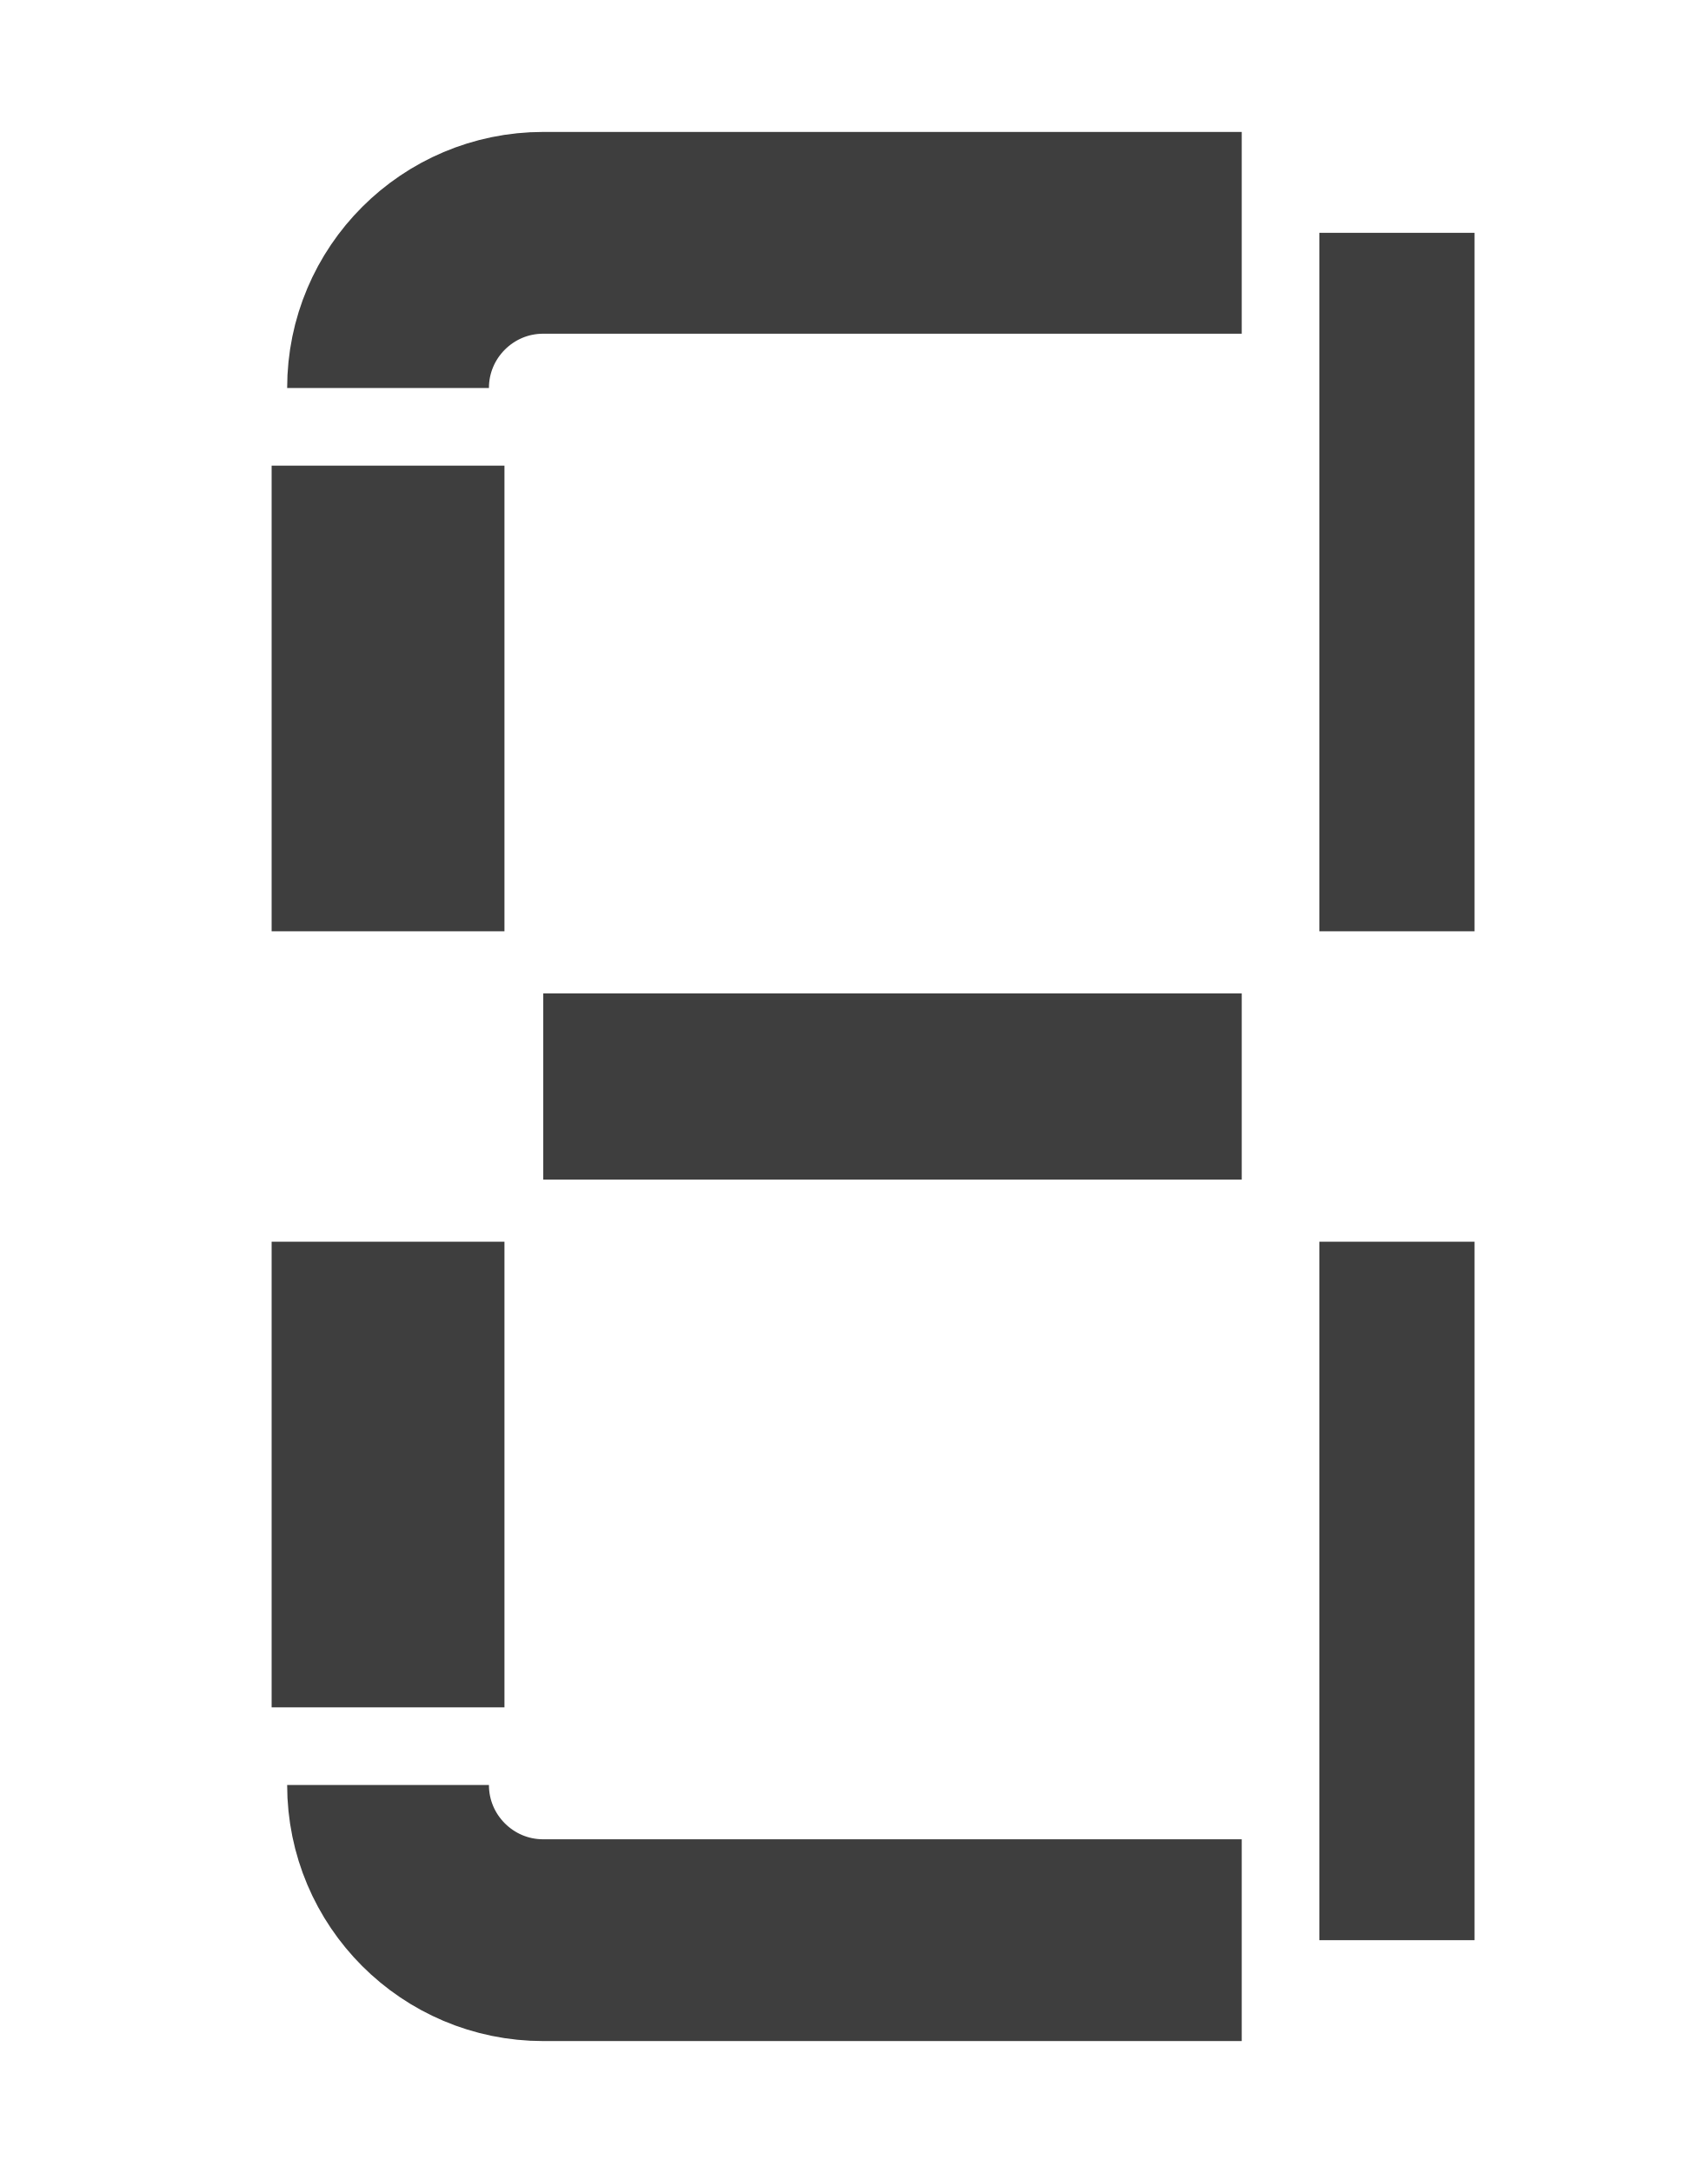
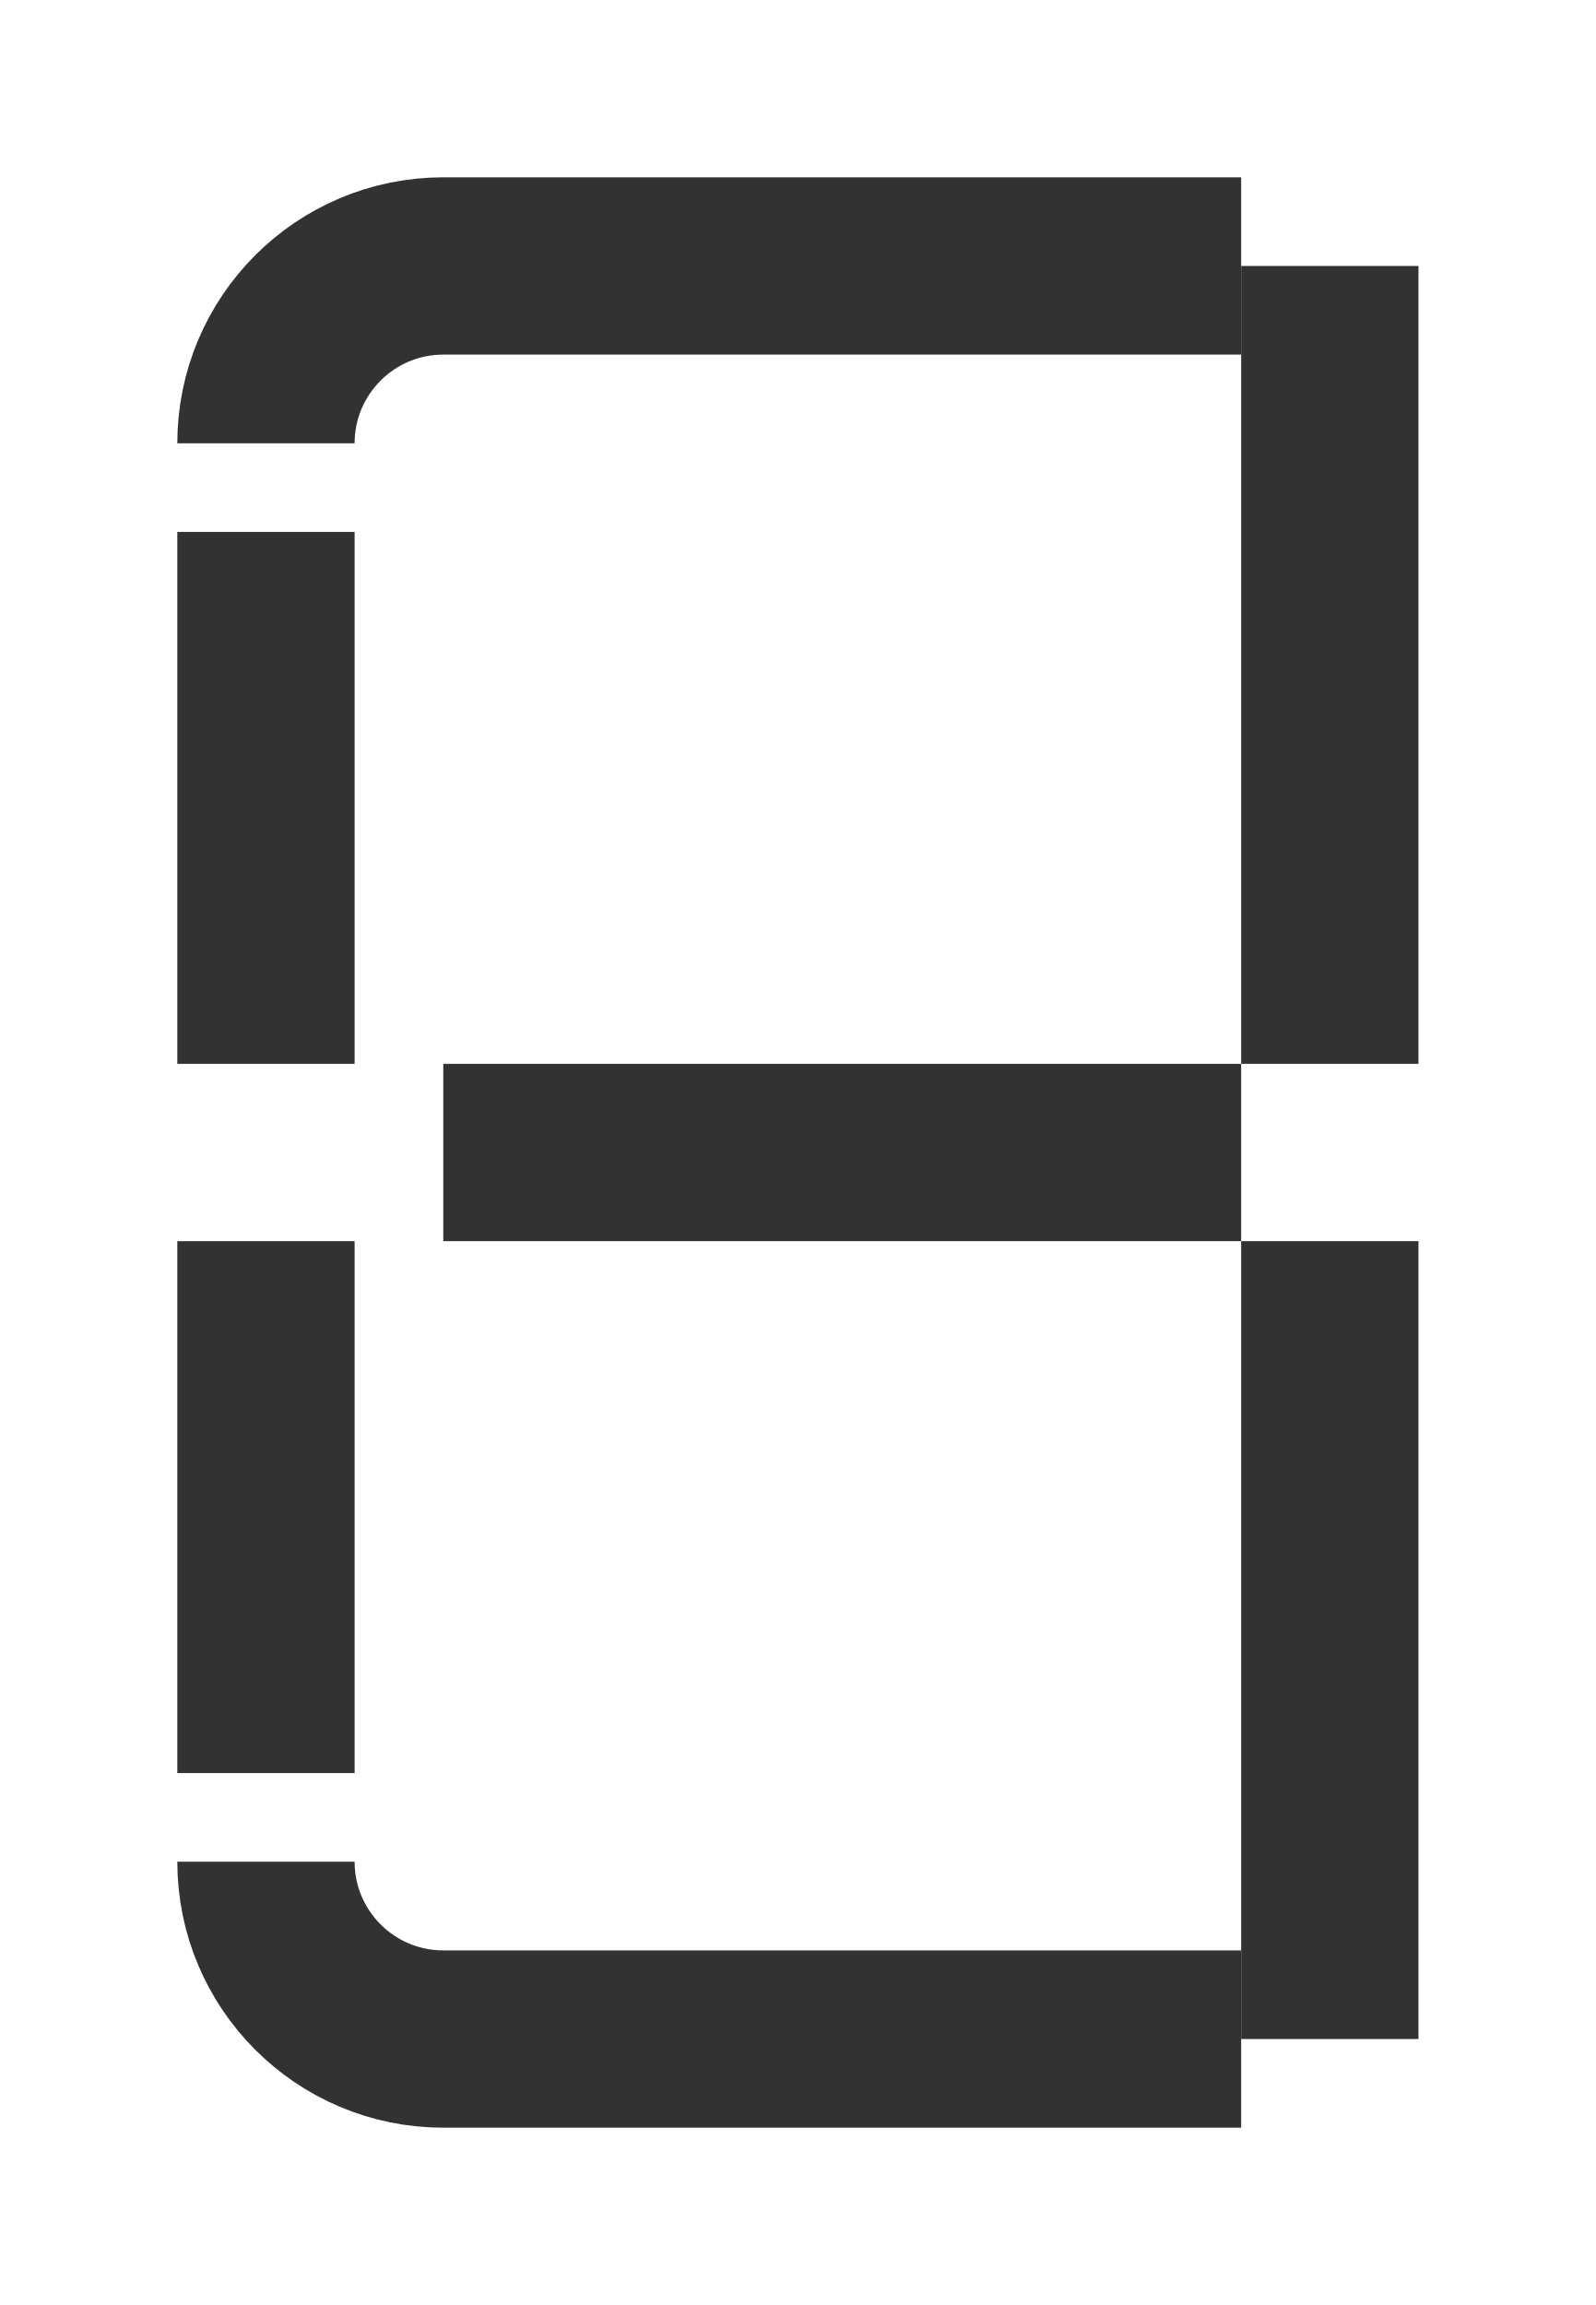
- <svg xmlns="http://www.w3.org/2000/svg" width="11px" height="14px" viewBox="0 0 11 14" version="1.1">
-   <g id="dishwasher-segment" stroke="none" stroke-width="1" fill="none" fill-rule="evenodd">
-     <path d="M8,1.5 L3.5,1.5 C2.948,1.5 2.5,1.948 2.5,2.5 L2.5,2.5 L2.5,2.5" id="a" stroke="#3E3E3E" stroke-width="1.3" />
-     <line x1="9" y1="1.5" x2="9" y2="6" id="b2" stroke="#3E3E3E" />
-     <line x1="9" y1="8" x2="9" y2="12.5" id="d2" stroke="#3E3E3E" />
-     <path d="M8,12.5 L3.5,12.5 C2.948,12.5 2.5,12.052 2.5,11.5 L2.5,11.5 L2.5,11.5" id="e" stroke="#3E3E3E" stroke-width="1.3" />
-     <line x1="2.5" y1="11" x2="2.5" y2="8" id="d1" stroke="#3E3E3E" stroke-width="1.5" />
-     <line x1="2.5" y1="3" x2="2.5" y2="6" id="b1" stroke="#3E3E3E" stroke-width="1.5" />
-     <line x1="3.5" y1="7" x2="8" y2="7" id="c" stroke="#3E3E3E" stroke-width="1.2" />
+ <svg xmlns="http://www.w3.org/2000/svg" width="9px" height="13px" viewBox="0 0 9 13" version="1.1">
+   <g id="dishwasher-segment-copy" stroke="none" stroke-width="1" fill="none" fill-rule="evenodd">
+     <path d="M7,1.5 L2.5,1.5 C1.948,1.5 1.5,1.948 1.5,2.5 L1.5,2.5 L1.5,2.5" id="a" stroke="#323232" />
+     <line x1="7.5" y1="1.5" x2="7.5" y2="6" id="b2" stroke="#323232" />
+     <line x1="7.5" y1="7" x2="7.5" y2="11.5" id="d2" stroke="#323232" />
+     <path d="M7,11.5 L2.5,11.5 C1.948,11.5 1.5,11.052 1.5,10.5 L1.5,10.5 L1.5,10.5" id="e" stroke="#323232" />
+     <line x1="1.5" y1="10" x2="1.5" y2="7" id="d1" stroke="#323232" />
+     <line x1="1.5" y1="3" x2="1.5" y2="6" id="b1" stroke="#323232" />
+     <line x1="2.5" y1="6.5" x2="7" y2="6.5" id="c" stroke="#323232" />
  </g>
</svg>
